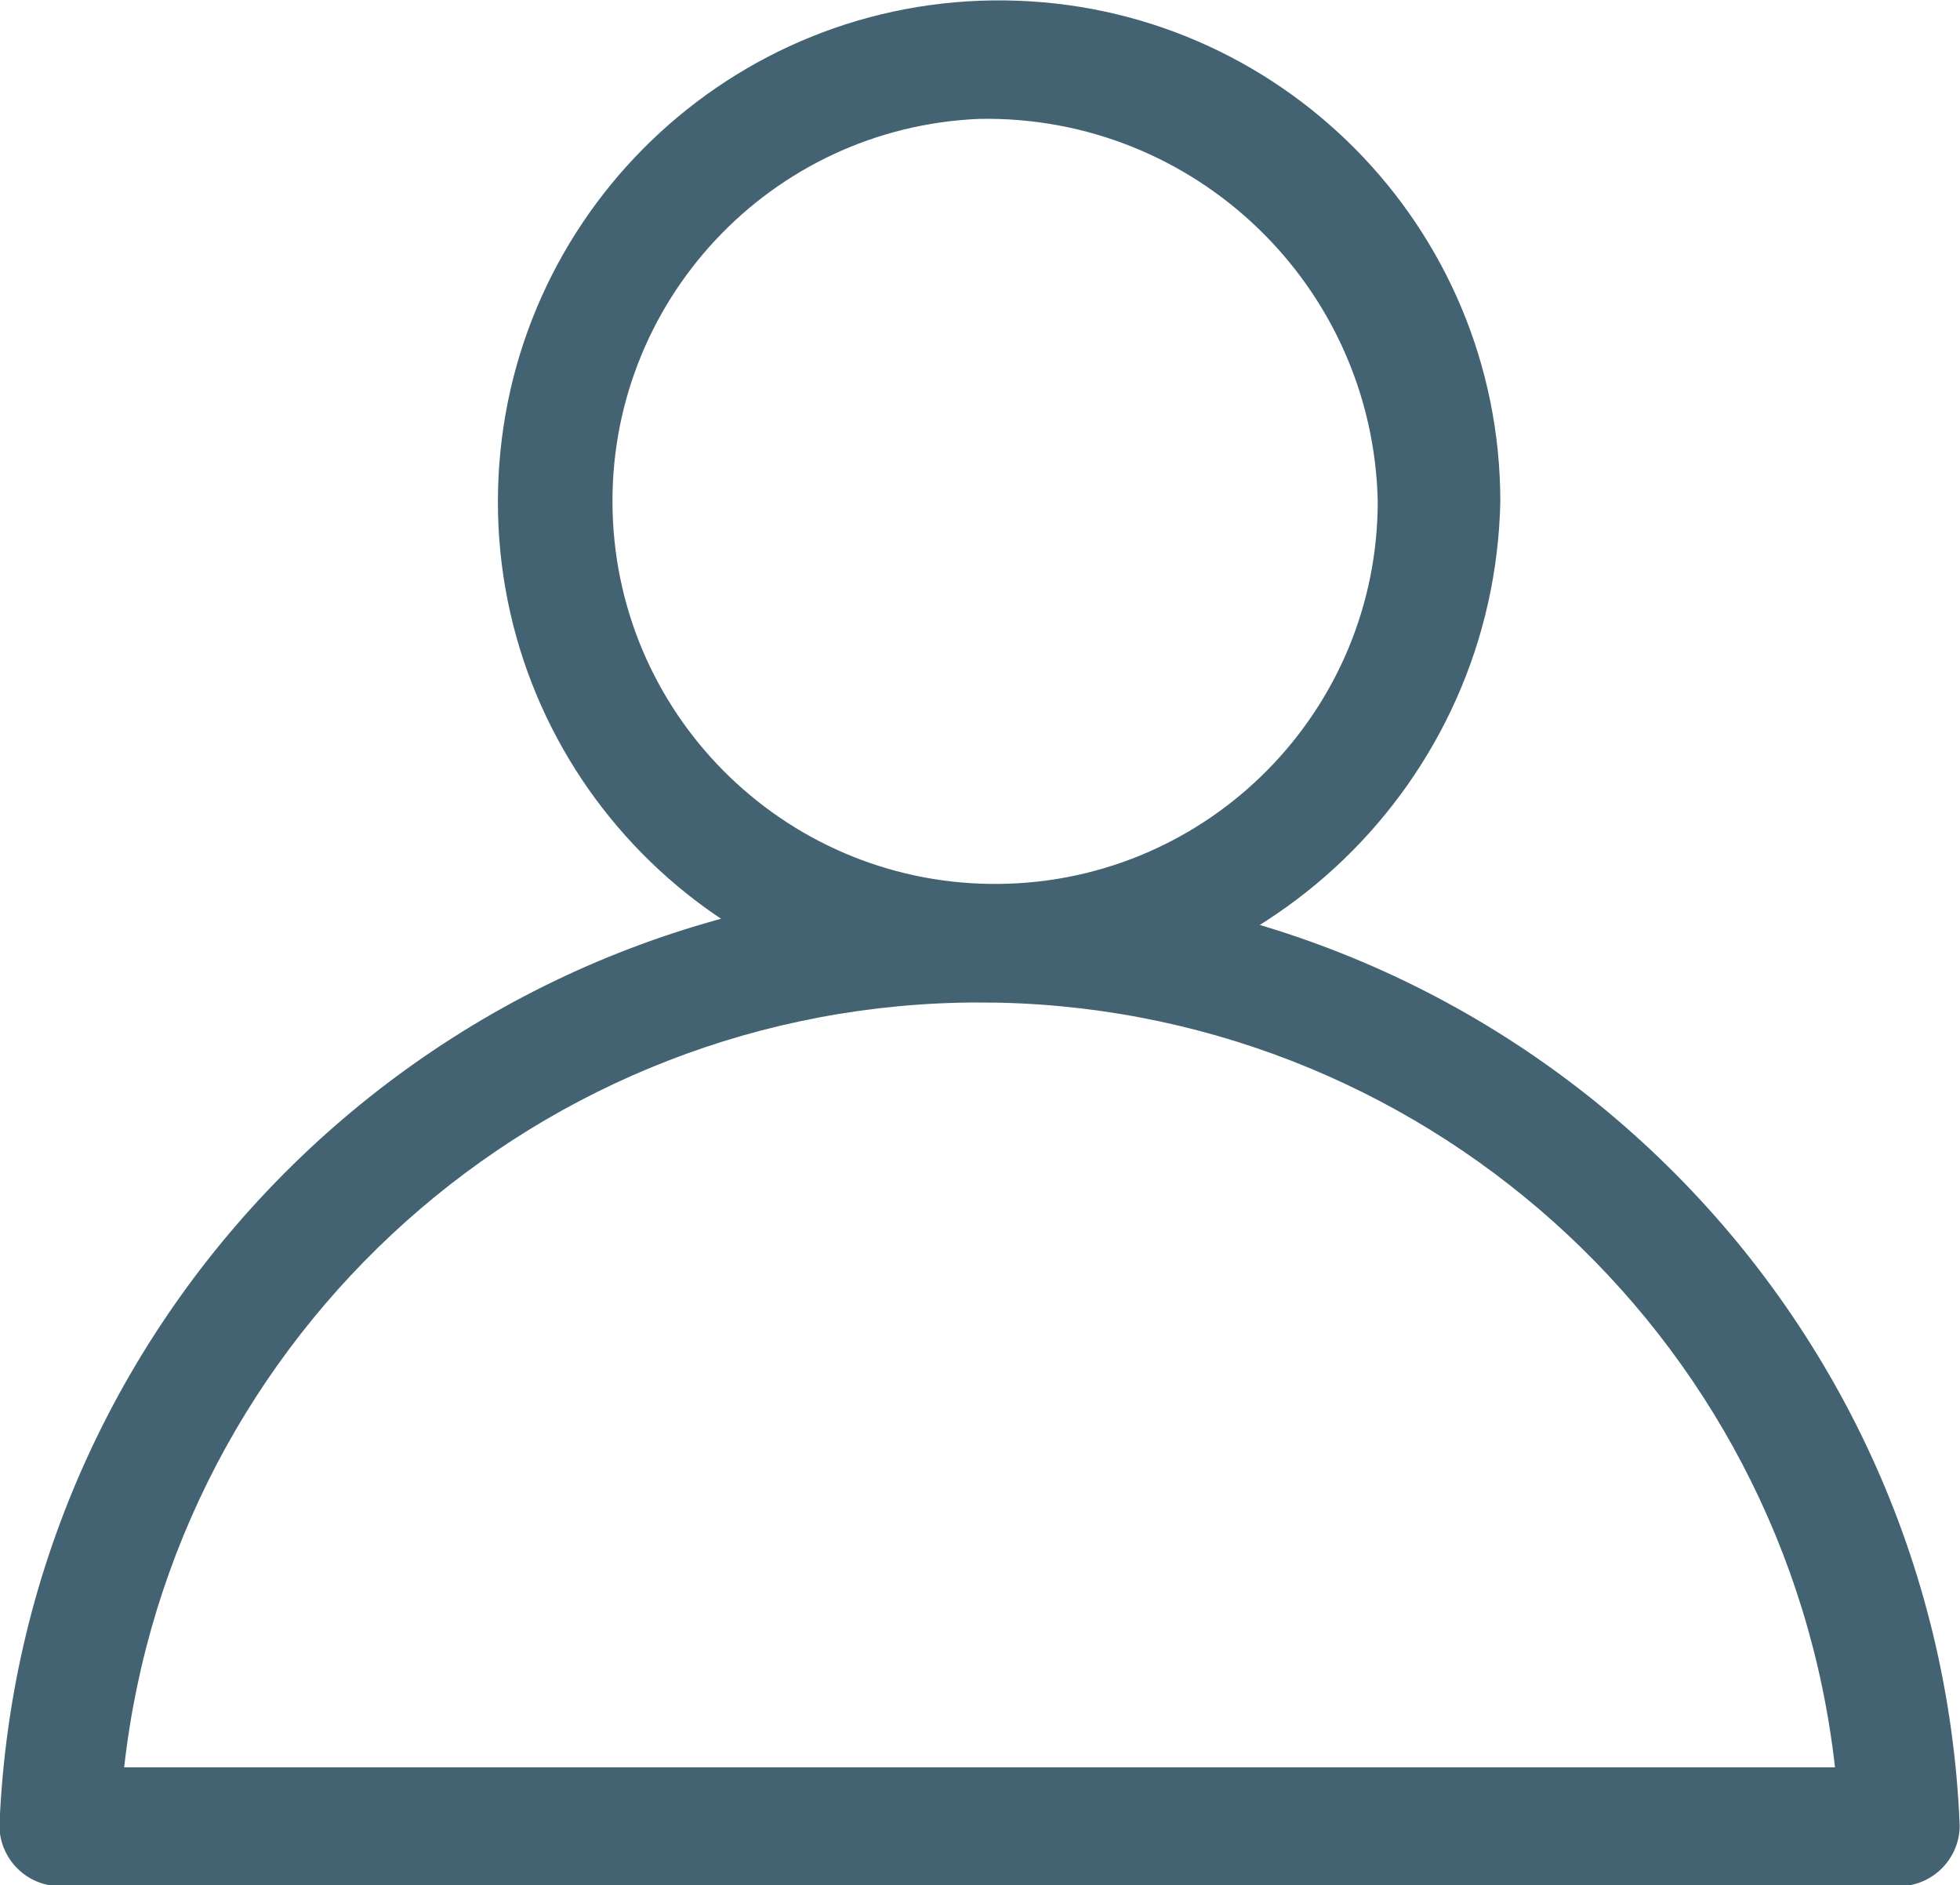
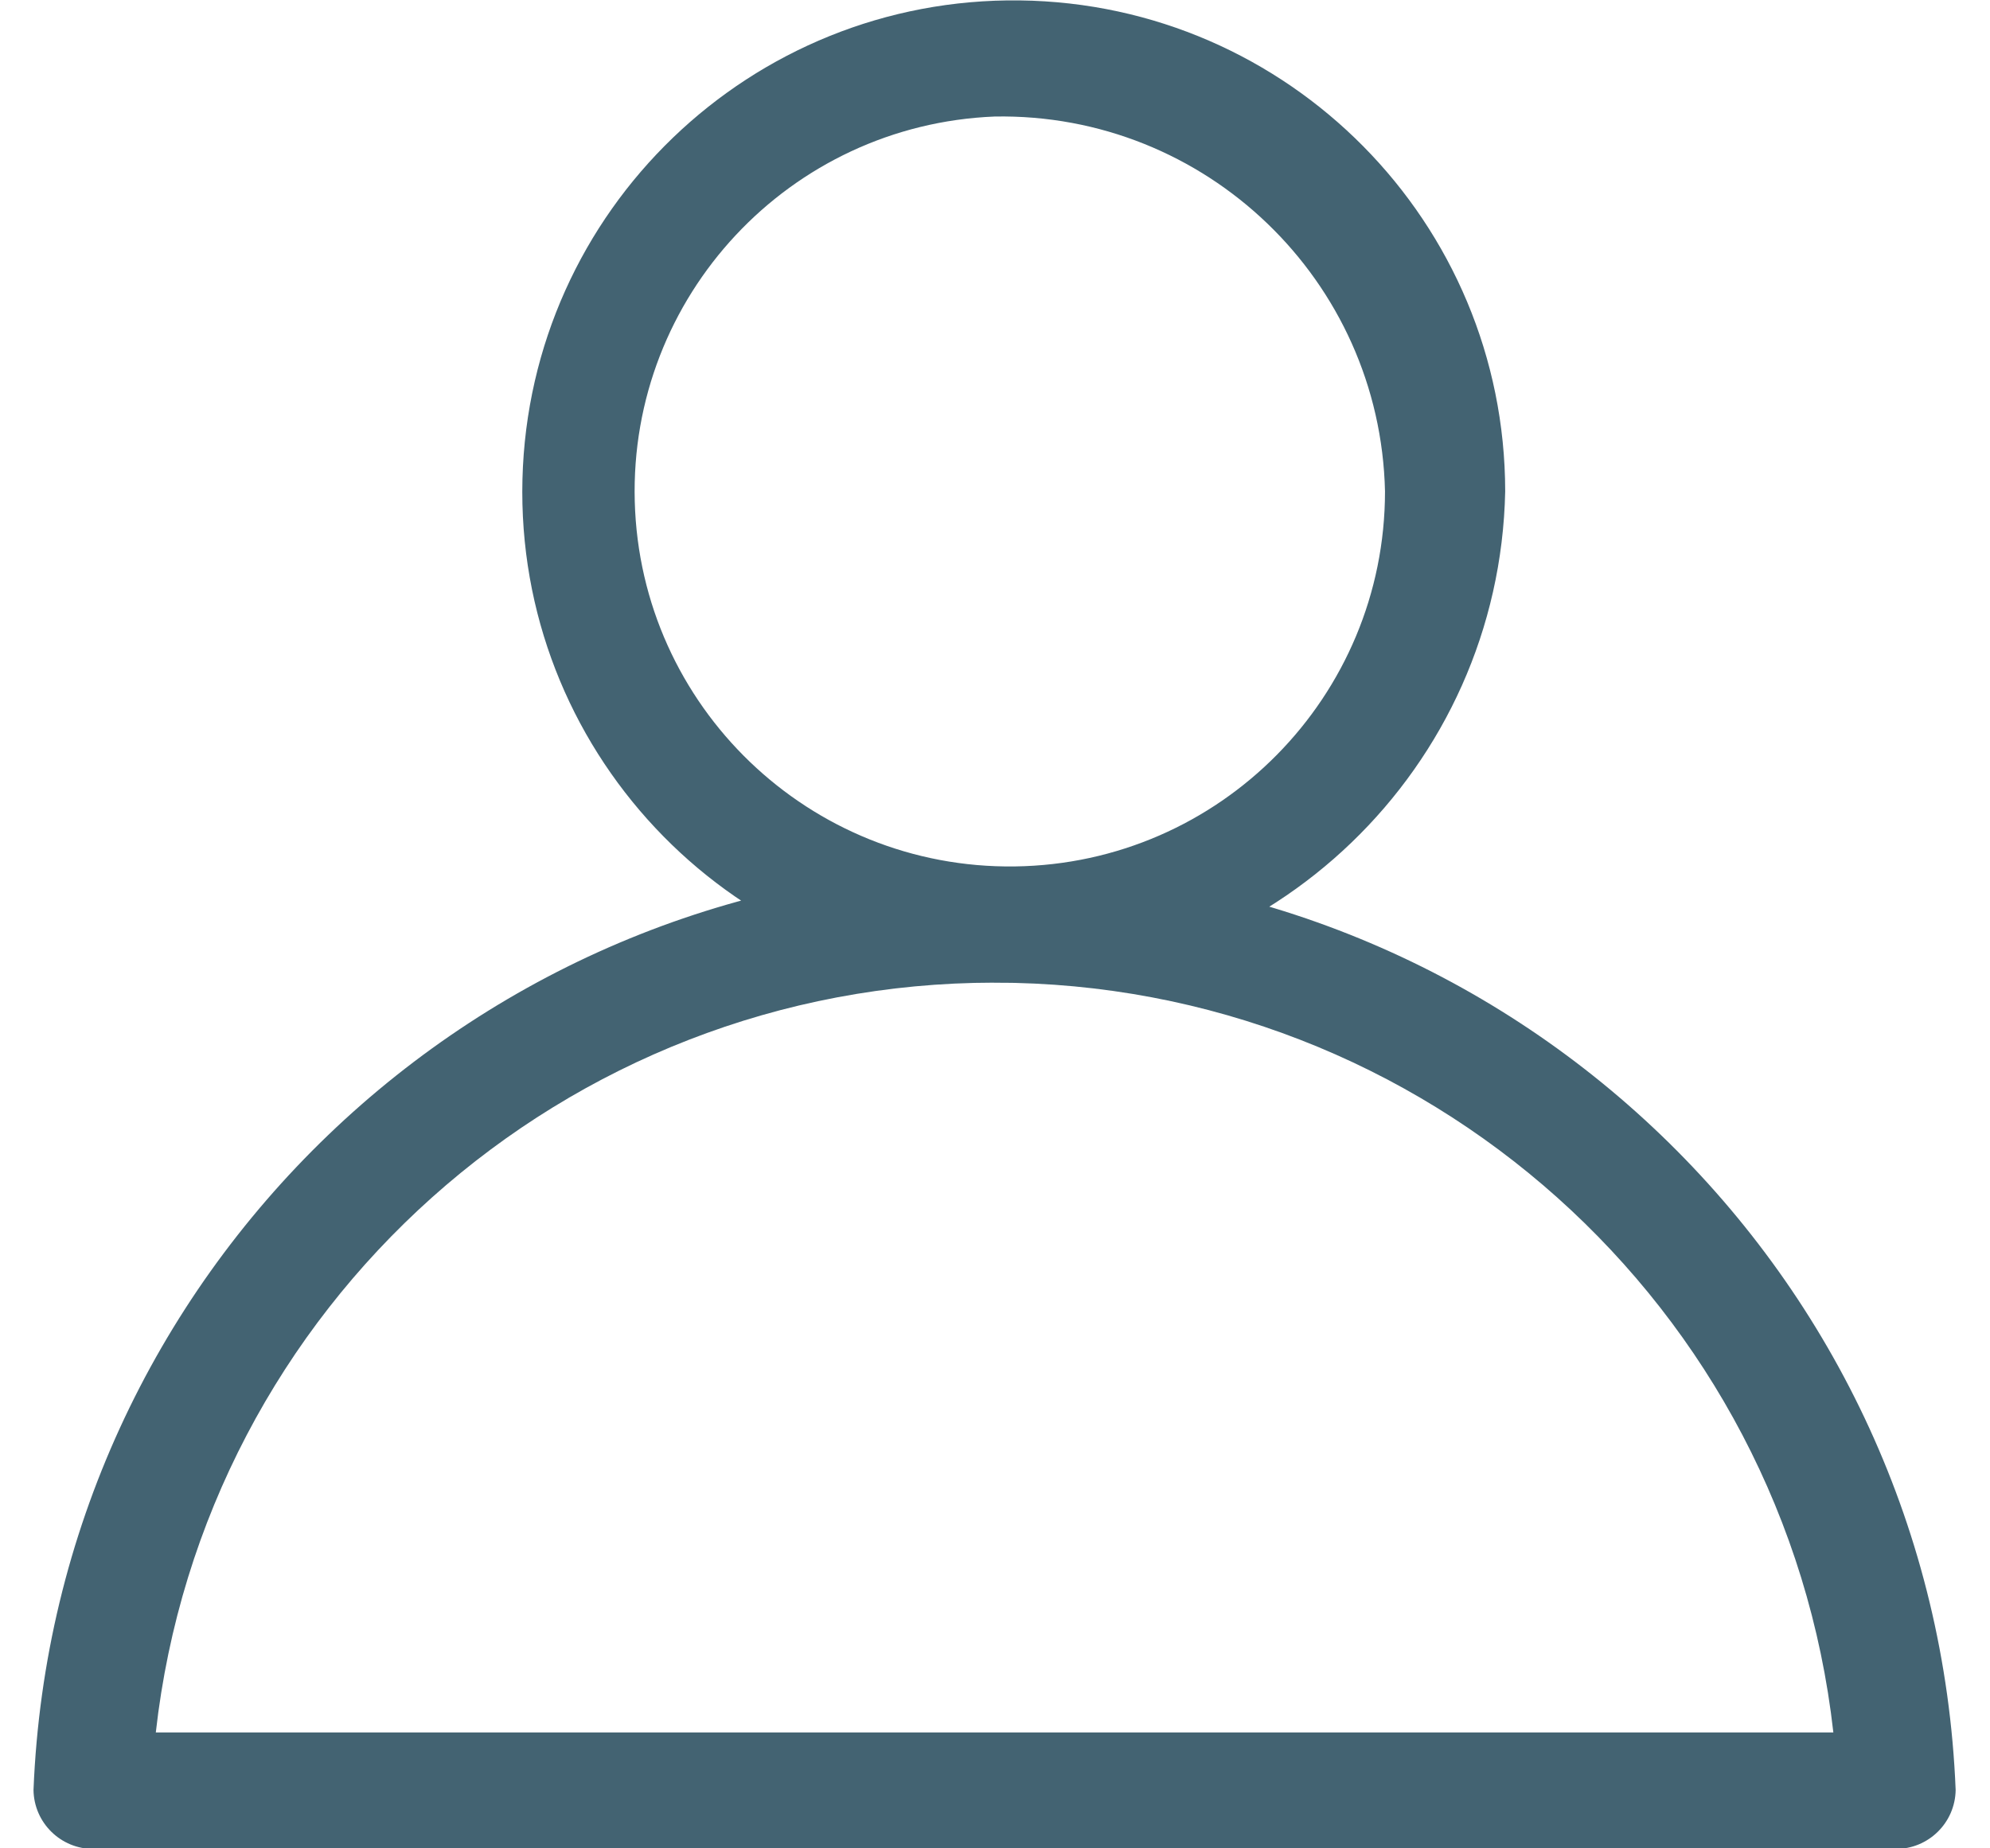
- <svg xmlns="http://www.w3.org/2000/svg" width="13.687" height="13.16" viewBox="0 0 13.687 13.16">
+ <svg xmlns="http://www.w3.org/2000/svg" width="14" height="13" viewBox="0 0 13.687 13.16">
  <path fill="#436372" d="M754.382,2897.17H741.549a0.426,0.426,0,0,1-.428-0.42,6.85,6.85,0,0,1,13.689,0A0.426,0.426,0,0,1,754.382,2897.17Zm-12.39-.83h11.947A6.011,6.011,0,0,0,741.992,2896.34Zm5.974-5.34a3.5,3.5,0,1,1,3.636-3.5A3.574,3.574,0,0,1,747.966,2891Zm0-6.17a2.672,2.672,0,1,0,2.78,2.67A2.732,2.732,0,0,0,747.966,2884.83Z" transform="translate(-741.125 -2884)" />
</svg>
